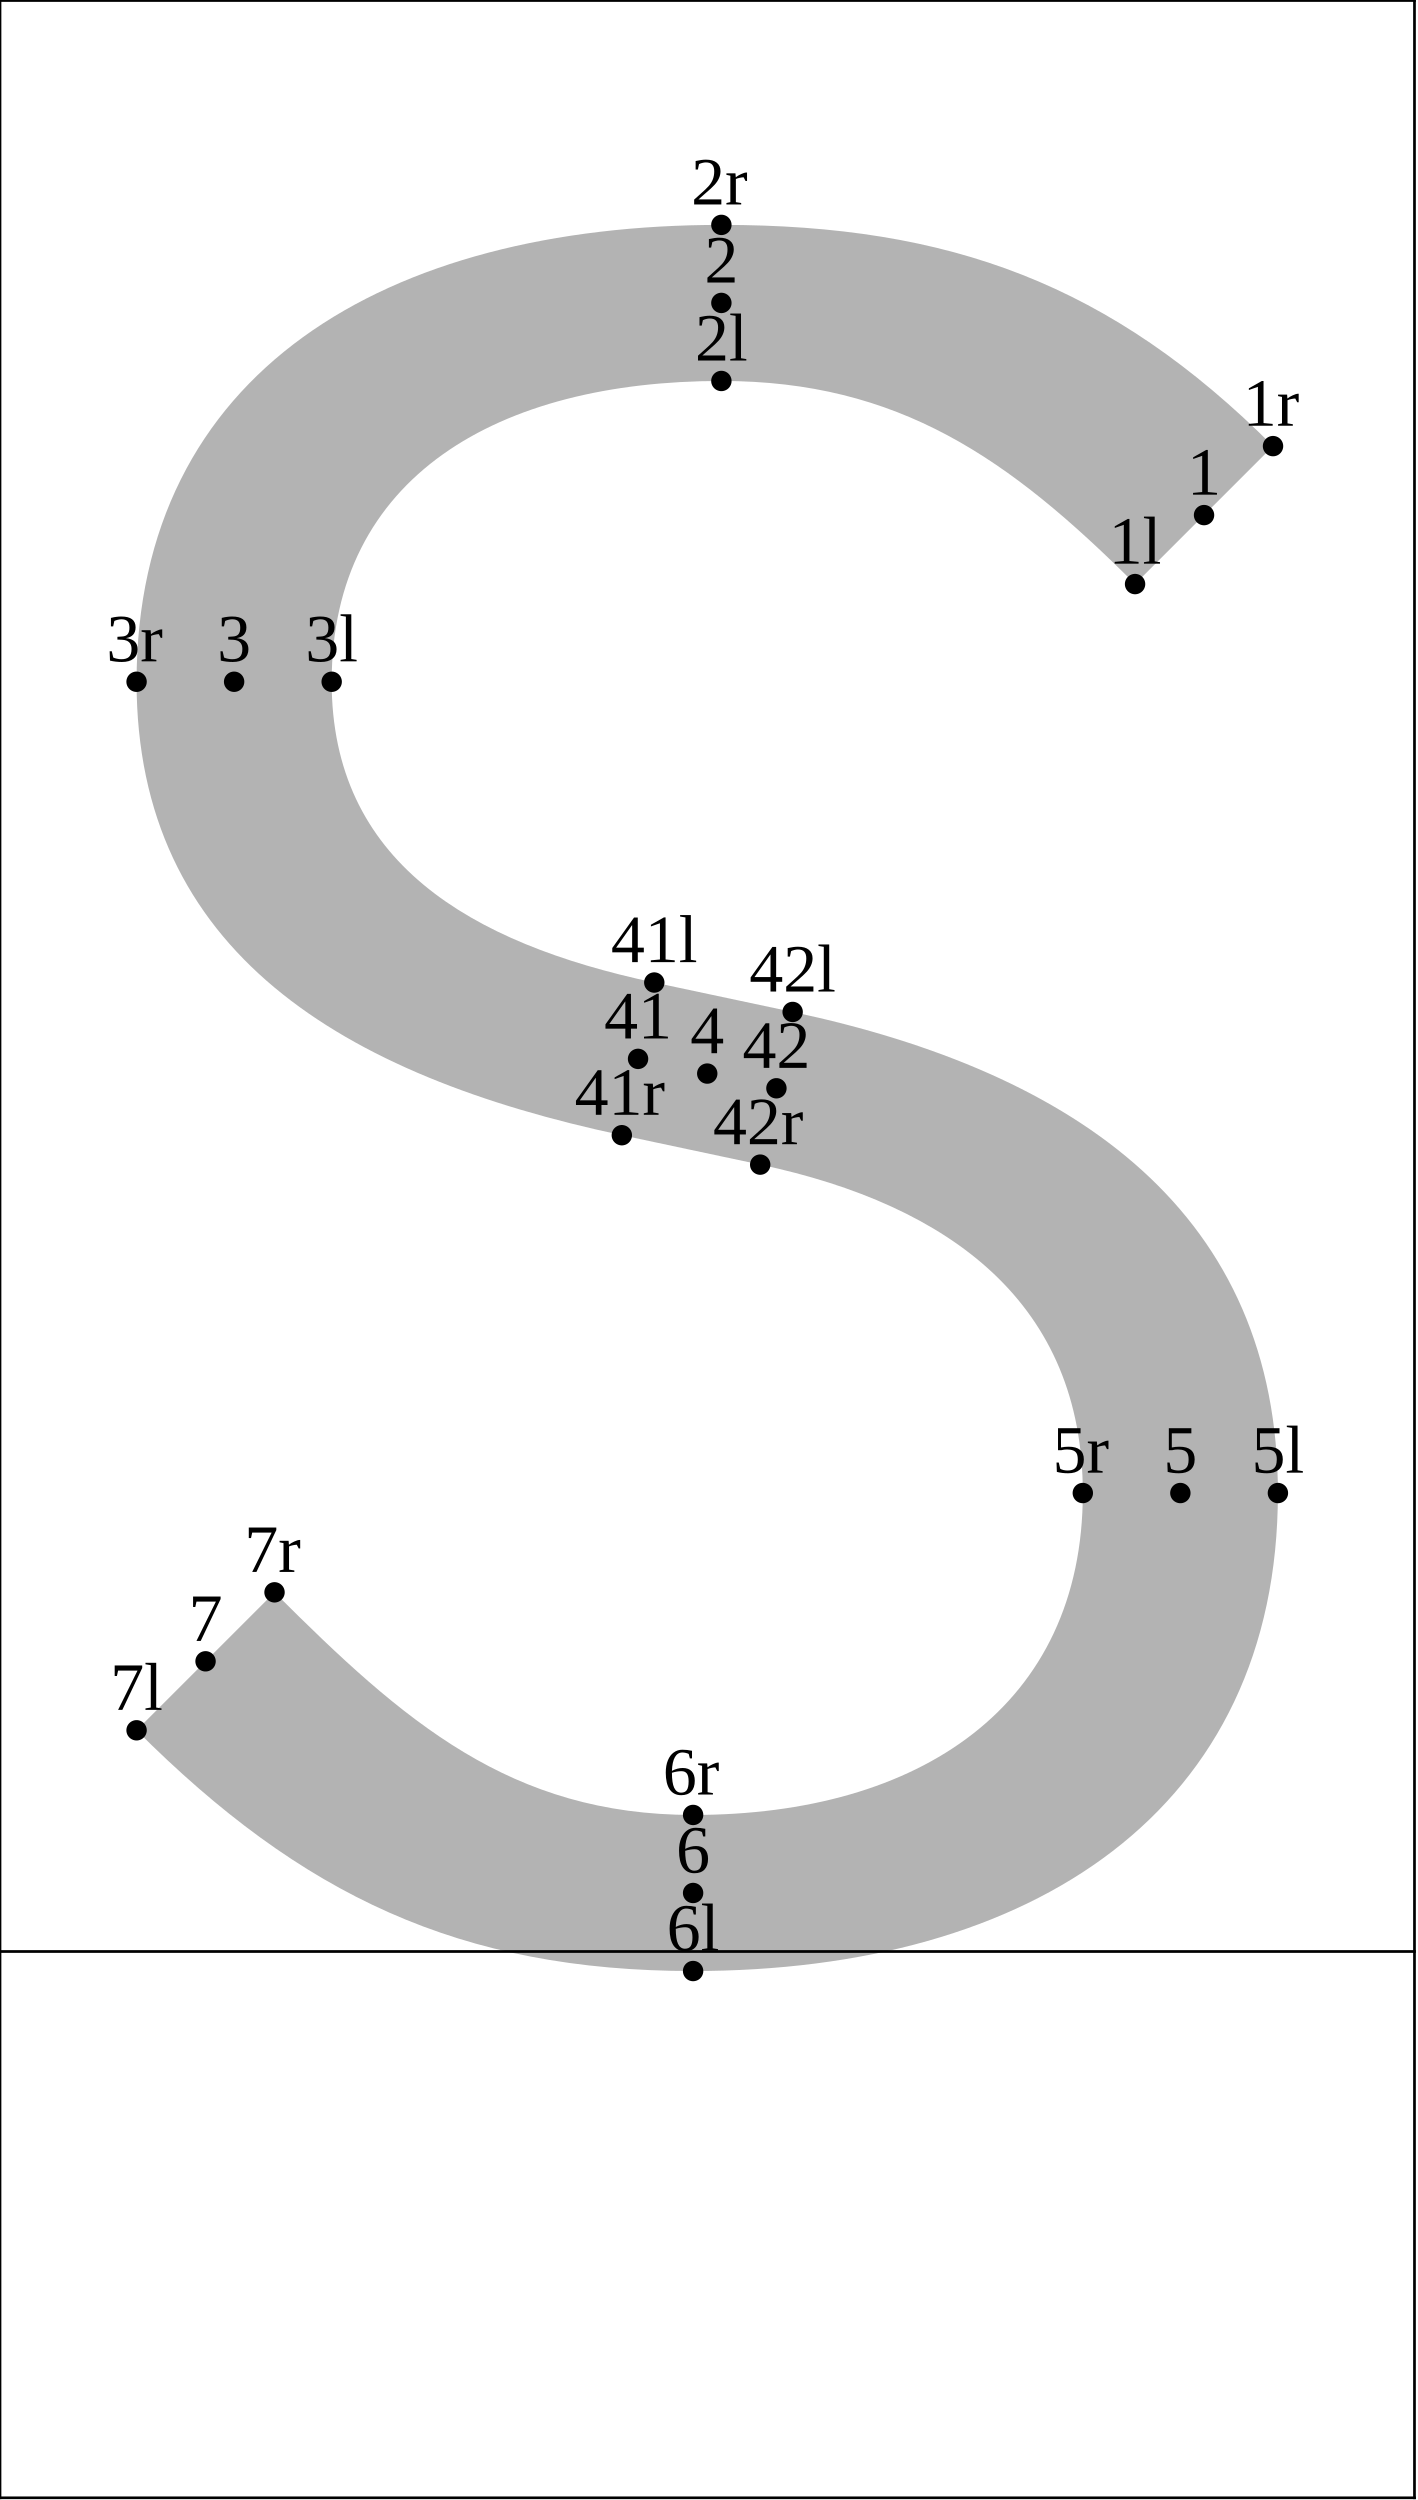
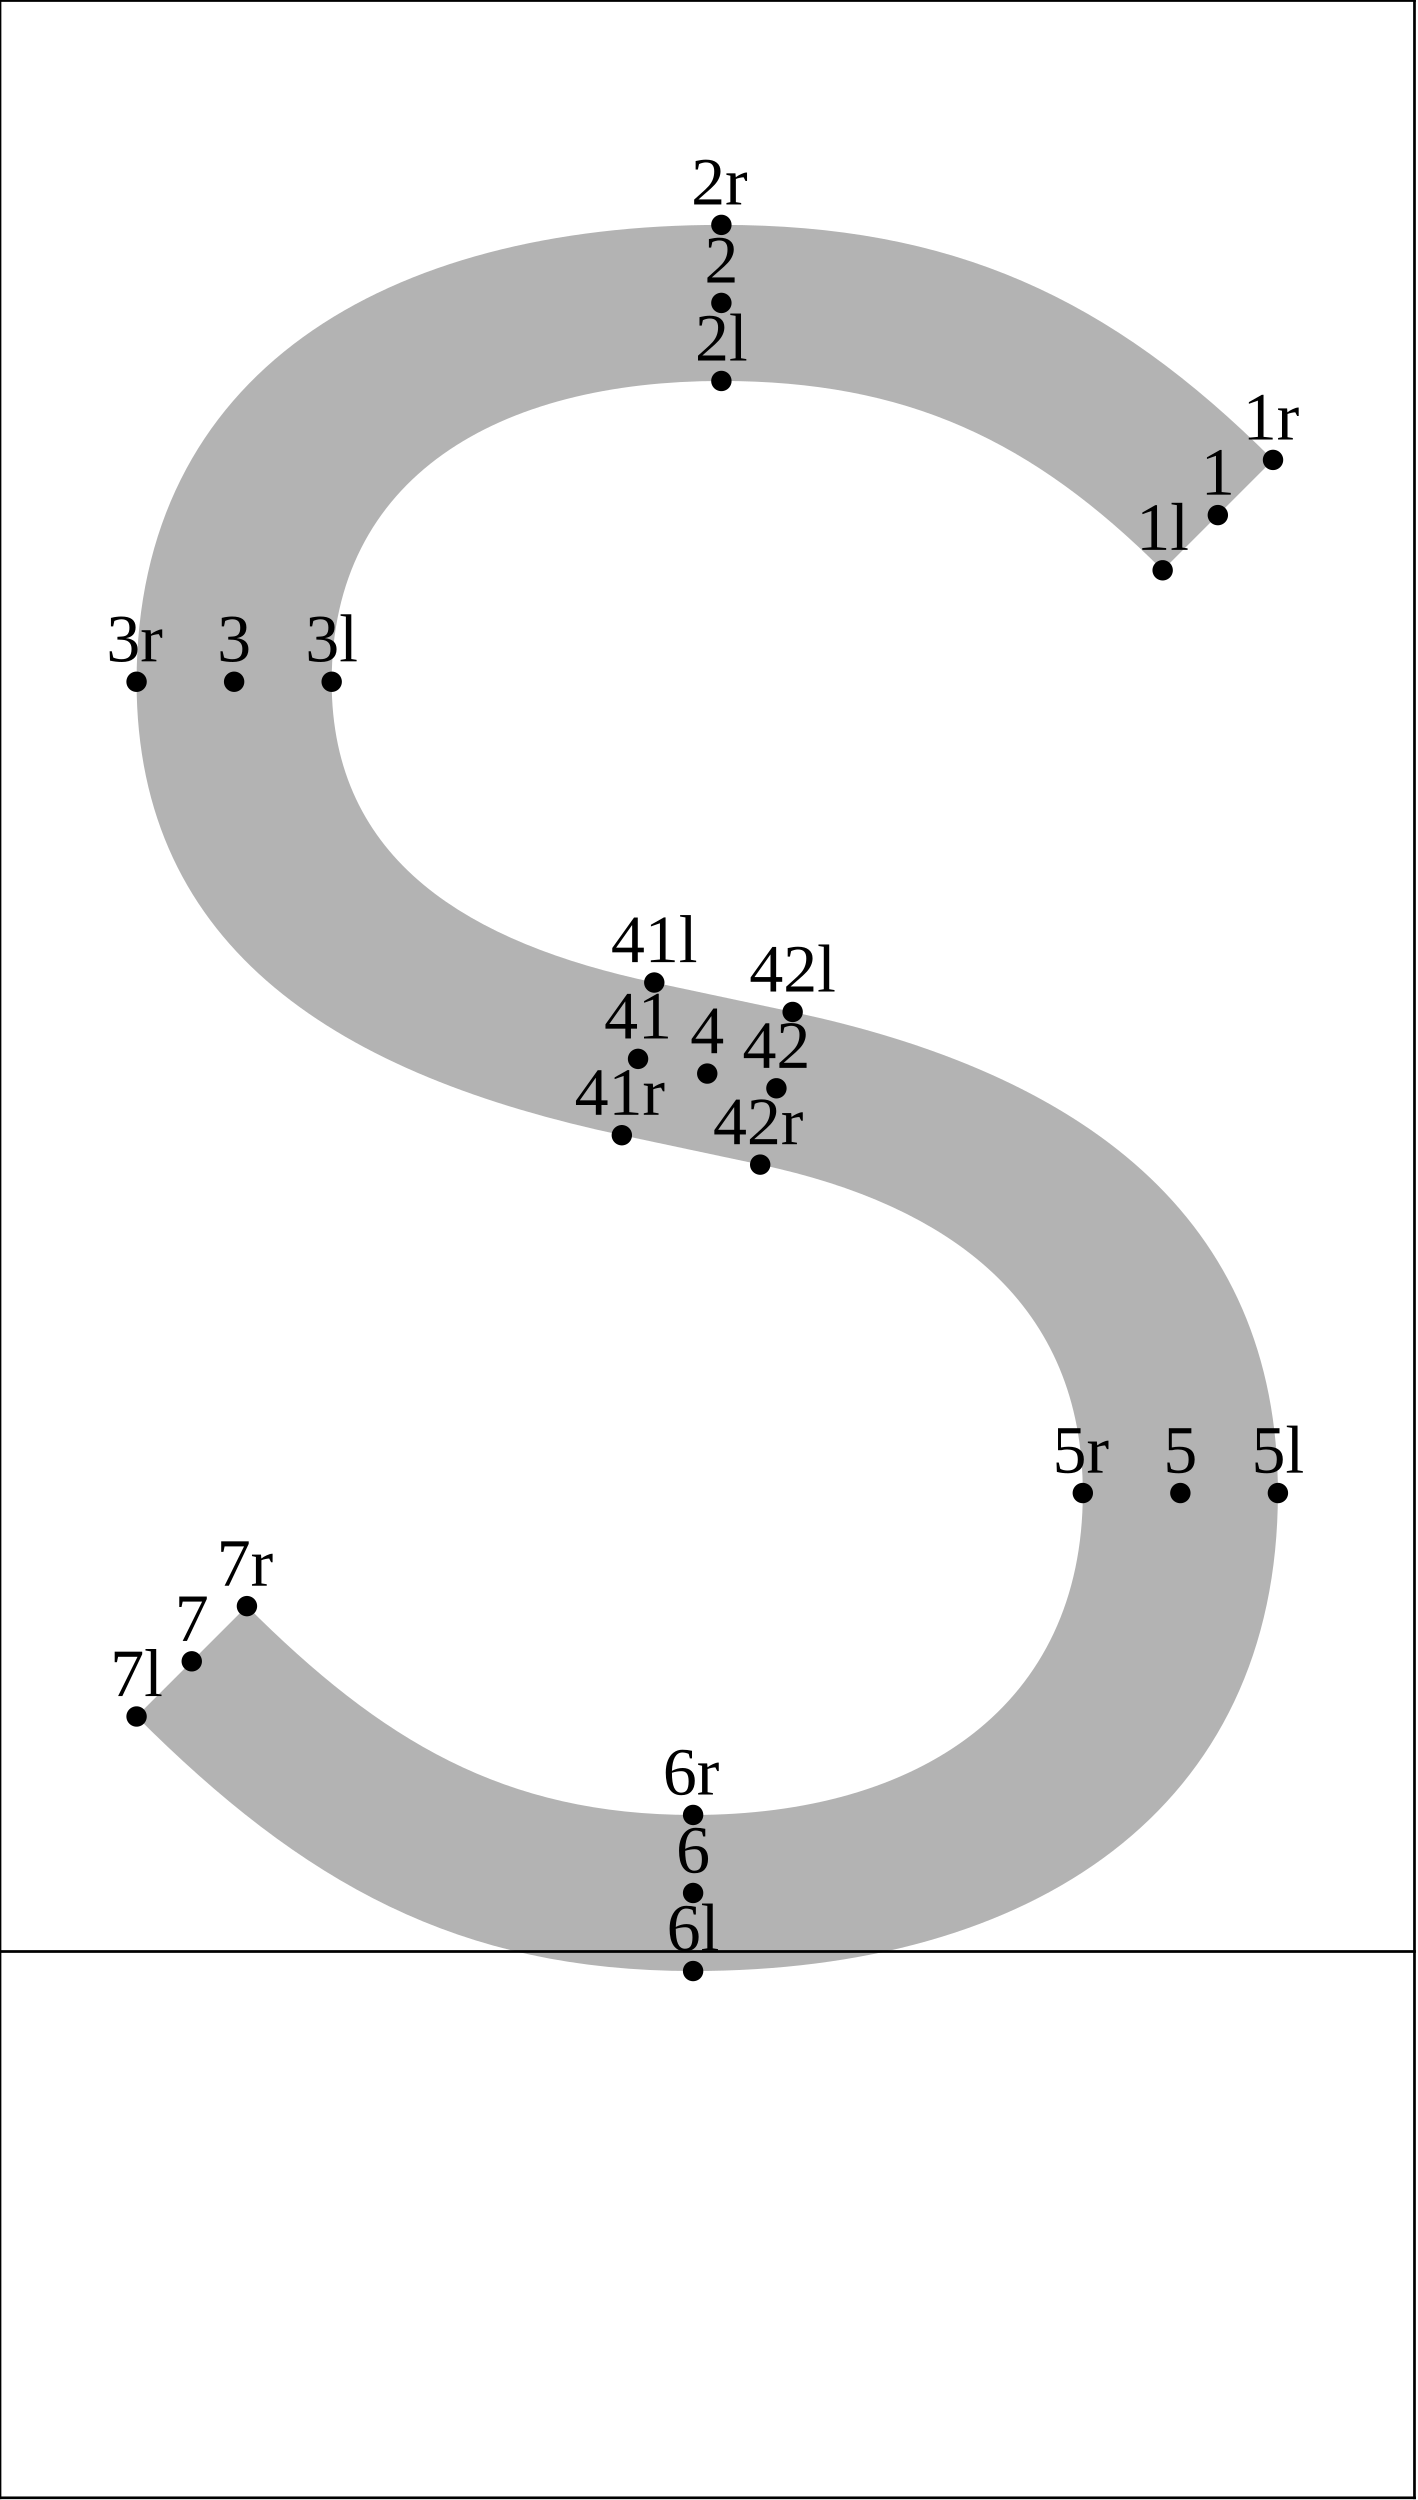
<svg xmlns="http://www.w3.org/2000/svg" version="1.1" width="208.42" height="367.662" viewBox="0 0 208.42 367.662">
-   <path d="M106.089 33.073C139.753 33.073,163.424 41.816,187.216 65.608L166.928 85.896C148.434 67.402,132.176 56.027,106.089 56.027C73.275 56.027,48.777 70.065,48.777 100.262C48.777 126.619,68.901 138.689,96.222 144.497L116.57 148.822C158.601 157.756,187.935 178.569,187.935 219.573C187.935 266.255,151.815 289.869,101.931 289.869C67.606 289.869,44.373 278.753,20.085 254.465L40.373 234.176C59.429 253.232,75.071 266.915,101.931 266.915C135.257 266.915,159.243 250.861,159.243 219.573C159.243 191.89,140.028 177.275,111.798 171.274L91.449 166.949C50.321 158.207,20.085 139.954,20.085 100.262C20.085 54.671,56.717 33.073,106.089 33.073Z" style="fill: rgb(70%,70%,70%);stroke: none;" />
-   <g transform="translate(163.0533 82.89647)" style="fill: rgb(0%,0%,0%);">
+   <path d="M106.089 33.073C140.035 33.073,163.202 43.622,187.216 67.637L170.985 83.868C151.753 64.636,133.271 56.027,106.089 56.027C73.275 56.027,48.777 70.065,48.777 100.262C48.777 126.619,68.901 138.689,96.222 144.497L116.57 148.822C158.601 157.756,187.935 178.569,187.935 219.573C187.935 266.255,151.815 289.869,101.931 289.869C67.295 289.869,44.615 276.966,20.085 252.436L36.316 236.205C56.068 255.958,74.05 266.915,101.931 266.915C135.257 266.915,159.243 250.861,159.243 219.573C159.243 191.89,140.028 177.275,111.798 171.274L91.449 166.949C50.321 158.207,20.085 139.954,20.085 100.262C20.085 54.671,56.717 33.073,106.089 33.073Z" style="fill: rgb(70%,70%,70%);stroke: none;" />
+   <g transform="translate(167.111 80.86764)" style="fill: rgb(0%,0%,0%);">
    <text font-size="9.963">1l</text>
  </g>
-   <path d="M166.928 85.896l0 0" style="stroke:rgb(0%,0%,0%); stroke-width: 3;stroke-linecap: round;stroke-linejoin: round;stroke-miterlimit: 10;fill: none;" />
+   <path d="M170.985 83.868l0 0" style="stroke:rgb(0%,0%,0%); stroke-width: 3;stroke-linecap: round;stroke-linejoin: round;stroke-miterlimit: 10;fill: none;" />
  <g transform="translate(102.2144 53.02661)" style="fill: rgb(0%,0%,0%);">
    <text font-size="9.963">2l</text>
  </g>
  <path d="M106.089 56.027l0 0" style="stroke:rgb(0%,0%,0%); stroke-width: 3;stroke-linecap: round;stroke-linejoin: round;stroke-miterlimit: 10;fill: none;" />
  <g transform="translate(44.9026 97.26157)" style="fill: rgb(0%,0%,0%);">
    <text font-size="9.963">3l</text>
  </g>
  <path d="M48.777 100.262l0 0" style="stroke:rgb(0%,0%,0%); stroke-width: 3;stroke-linecap: round;stroke-linejoin: round;stroke-miterlimit: 10;fill: none;" />
  <g transform="translate(184.0606 216.5728)" style="fill: rgb(0%,0%,0%);">
    <text font-size="9.963">5l</text>
  </g>
  <path d="M187.935 219.573l0 0" style="stroke:rgb(0%,0%,0%); stroke-width: 3;stroke-linecap: round;stroke-linejoin: round;stroke-miterlimit: 10;fill: none;" />
  <g transform="translate(98.05634 286.8693)" style="fill: rgb(0%,0%,0%);">
    <text font-size="9.963">6l</text>
  </g>
  <path d="M101.931 289.869l0 0" style="stroke:rgb(0%,0%,0%); stroke-width: 3;stroke-linecap: round;stroke-linejoin: round;stroke-miterlimit: 10;fill: none;" />
-   <g transform="translate(16.21016 251.4649)" style="fill: rgb(0%,0%,0%);">
+   <g transform="translate(16.21016 249.4361)" style="fill: rgb(0%,0%,0%);">
    <text font-size="9.963">7l</text>
  </g>
-   <path d="M20.085 254.465l0 0" style="stroke:rgb(0%,0%,0%); stroke-width: 3;stroke-linecap: round;stroke-linejoin: round;stroke-miterlimit: 10;fill: none;" />
+   <path d="M20.085 252.436l0 0" style="stroke:rgb(0%,0%,0%); stroke-width: 3;stroke-linecap: round;stroke-linejoin: round;stroke-miterlimit: 10;fill: none;" />
  <g transform="translate(89.85661 141.4966)" style="fill: rgb(0%,0%,0%);">
    <text font-size="9.963">41l</text>
  </g>
  <path d="M96.222 144.497l0 0" style="stroke:rgb(0%,0%,0%); stroke-width: 3;stroke-linecap: round;stroke-linejoin: round;stroke-miterlimit: 10;fill: none;" />
  <g transform="translate(110.2053 145.8219)" style="fill: rgb(0%,0%,0%);">
    <text font-size="9.963">42l</text>
  </g>
  <path d="M116.57 148.822l0 0" style="stroke:rgb(0%,0%,0%); stroke-width: 3;stroke-linecap: round;stroke-linejoin: round;stroke-miterlimit: 10;fill: none;" />
-   <g transform="translate(174.5813 72.75215)" style="fill: rgb(0%,0%,0%);">
+   <g transform="translate(176.6102 72.75215)" style="fill: rgb(0%,0%,0%);">
    <text font-size="9.963">1</text>
  </g>
-   <path d="M177.072 75.752l0 0" style="stroke:rgb(0%,0%,0%); stroke-width: 3;stroke-linecap: round;stroke-linejoin: round;stroke-miterlimit: 10;fill: none;" />
+   <path d="M179.101 75.752l0 0" style="stroke:rgb(0%,0%,0%); stroke-width: 3;stroke-linecap: round;stroke-linejoin: round;stroke-miterlimit: 10;fill: none;" />
  <g transform="translate(103.5981 41.5497)" style="fill: rgb(0%,0%,0%);">
    <text font-size="9.963">2</text>
  </g>
  <path d="M106.089 44.55l0 0" style="stroke:rgb(0%,0%,0%); stroke-width: 3;stroke-linecap: round;stroke-linejoin: round;stroke-miterlimit: 10;fill: none;" />
  <g transform="translate(31.94009 97.26157)" style="fill: rgb(0%,0%,0%);">
    <text font-size="9.963">3</text>
  </g>
  <path d="M34.431 100.262l0 0" style="stroke:rgb(0%,0%,0%); stroke-width: 3;stroke-linecap: round;stroke-linejoin: round;stroke-miterlimit: 10;fill: none;" />
  <g transform="translate(101.5191 154.8854)" style="fill: rgb(0%,0%,0%);">
    <text font-size="9.963">4</text>
  </g>
  <path d="M104.01 157.885l0 0" style="stroke:rgb(0%,0%,0%); stroke-width: 3;stroke-linecap: round;stroke-linejoin: round;stroke-miterlimit: 10;fill: none;" />
  <g transform="translate(171.0981 216.5728)" style="fill: rgb(0%,0%,0%);">
    <text font-size="9.963">5</text>
  </g>
  <path d="M173.589 219.573l0 0" style="stroke:rgb(0%,0%,0%); stroke-width: 3;stroke-linecap: round;stroke-linejoin: round;stroke-miterlimit: 10;fill: none;" />
  <g transform="translate(99.44003 275.3924)" style="fill: rgb(0%,0%,0%);">
    <text font-size="9.963">6</text>
  </g>
  <path d="M101.931 278.392l0 0" style="stroke:rgb(0%,0%,0%); stroke-width: 3;stroke-linecap: round;stroke-linejoin: round;stroke-miterlimit: 10;fill: none;" />
-   <g transform="translate(27.73819 241.3206)" style="fill: rgb(0%,0%,0%);">
+   <g transform="translate(25.70935 241.3206)" style="fill: rgb(0%,0%,0%);">
    <text font-size="9.963">7</text>
  </g>
-   <path d="M30.229 244.321l0 0" style="stroke:rgb(0%,0%,0%); stroke-width: 3;stroke-linecap: round;stroke-linejoin: round;stroke-miterlimit: 10;fill: none;" />
+   <path d="M28.2 244.321l0 0" style="stroke:rgb(0%,0%,0%); stroke-width: 3;stroke-linecap: round;stroke-linejoin: round;stroke-miterlimit: 10;fill: none;" />
  <g transform="translate(88.85408 152.7227)" style="fill: rgb(0%,0%,0%);">
    <text font-size="9.963">41</text>
  </g>
  <path d="M93.835 155.723l0 0" style="stroke:rgb(0%,0%,0%); stroke-width: 3;stroke-linecap: round;stroke-linejoin: round;stroke-miterlimit: 10;fill: none;" />
  <g transform="translate(109.2028 157.048)" style="fill: rgb(0%,0%,0%);">
    <text font-size="9.963">42</text>
  </g>
  <path d="M114.184 160.048l0 0" style="stroke:rgb(0%,0%,0%); stroke-width: 3;stroke-linecap: round;stroke-linejoin: round;stroke-miterlimit: 10;fill: none;" />
-   <g transform="translate(182.7746 62.60783)" style="fill: rgb(0%,0%,0%);">
+   <g transform="translate(182.7746 64.63667)" style="fill: rgb(0%,0%,0%);">
    <text font-size="9.963">1r</text>
  </g>
-   <path d="M187.216 65.608l0 0" style="stroke:rgb(0%,0%,0%); stroke-width: 3;stroke-linecap: round;stroke-linejoin: round;stroke-miterlimit: 10;fill: none;" />
+   <path d="M187.216 67.637l0 0" style="stroke:rgb(0%,0%,0%); stroke-width: 3;stroke-linecap: round;stroke-linejoin: round;stroke-miterlimit: 10;fill: none;" />
  <g transform="translate(101.6471 30.07277)" style="fill: rgb(0%,0%,0%);">
    <text font-size="9.963">2r</text>
  </g>
  <path d="M106.089 33.073l0 0" style="stroke:rgb(0%,0%,0%); stroke-width: 3;stroke-linecap: round;stroke-linejoin: round;stroke-miterlimit: 10;fill: none;" />
  <g transform="translate(15.64284 97.26157)" style="fill: rgb(0%,0%,0%);">
    <text font-size="9.963">3r</text>
  </g>
  <path d="M20.085 100.262l0 0" style="stroke:rgb(0%,0%,0%); stroke-width: 3;stroke-linecap: round;stroke-linejoin: round;stroke-miterlimit: 10;fill: none;" />
  <g transform="translate(154.8008 216.5728)" style="fill: rgb(0%,0%,0%);">
    <text font-size="9.963">5r</text>
  </g>
  <path d="M159.243 219.573l0 0" style="stroke:rgb(0%,0%,0%); stroke-width: 3;stroke-linecap: round;stroke-linejoin: round;stroke-miterlimit: 10;fill: none;" />
  <g transform="translate(97.48901 263.9155)" style="fill: rgb(0%,0%,0%);">
    <text font-size="9.963">6r</text>
  </g>
  <path d="M101.931 266.915l0 0" style="stroke:rgb(0%,0%,0%); stroke-width: 3;stroke-linecap: round;stroke-linejoin: round;stroke-miterlimit: 10;fill: none;" />
-   <g transform="translate(35.93149 231.1763)" style="fill: rgb(0%,0%,0%);">
+   <g transform="translate(31.87381 233.2051)" style="fill: rgb(0%,0%,0%);">
    <text font-size="9.963">7r</text>
  </g>
-   <path d="M40.373 234.176l0 0" style="stroke:rgb(0%,0%,0%); stroke-width: 3;stroke-linecap: round;stroke-linejoin: round;stroke-miterlimit: 10;fill: none;" />
+   <path d="M36.316 236.205l0 0" style="stroke:rgb(0%,0%,0%); stroke-width: 3;stroke-linecap: round;stroke-linejoin: round;stroke-miterlimit: 10;fill: none;" />
  <g transform="translate(84.51681 163.9488)" style="fill: rgb(0%,0%,0%);">
    <text font-size="9.963">41r</text>
  </g>
  <path d="M91.449 166.949l0 0" style="stroke:rgb(0%,0%,0%); stroke-width: 3;stroke-linecap: round;stroke-linejoin: round;stroke-miterlimit: 10;fill: none;" />
  <g transform="translate(104.8655 168.2742)" style="fill: rgb(0%,0%,0%);">
    <text font-size="9.963">42r</text>
  </g>
  <path d="M111.798 171.274l0 0" style="stroke:rgb(0%,0%,0%); stroke-width: 3;stroke-linecap: round;stroke-linejoin: round;stroke-miterlimit: 10;fill: none;" />
  <path d="M0 287L208.02 287" style="stroke:rgb(0%,0%,0%); stroke-width: 0.4;stroke-linecap: square;stroke-linejoin: round;stroke-miterlimit: 10;fill: none;" />
  <path d="M0 0.077L208.02 0.077" style="stroke:rgb(0%,0%,0%); stroke-width: 0.4;stroke-linecap: square;stroke-linejoin: round;stroke-miterlimit: 10;fill: none;" />
  <path d="M0 367.339L208.02 367.339" style="stroke:rgb(0%,0%,0%); stroke-width: 0.4;stroke-linecap: square;stroke-linejoin: round;stroke-miterlimit: 10;fill: none;" />
  <path d="M0 367.339L0 0.077" style="stroke:rgb(0%,0%,0%); stroke-width: 0.4;stroke-linecap: square;stroke-linejoin: round;stroke-miterlimit: 10;fill: none;" />
  <path d="M208.02 367.339L208.02 0.077" style="stroke:rgb(0%,0%,0%); stroke-width: 0.4;stroke-linecap: square;stroke-linejoin: round;stroke-miterlimit: 10;fill: none;" />
</svg>
